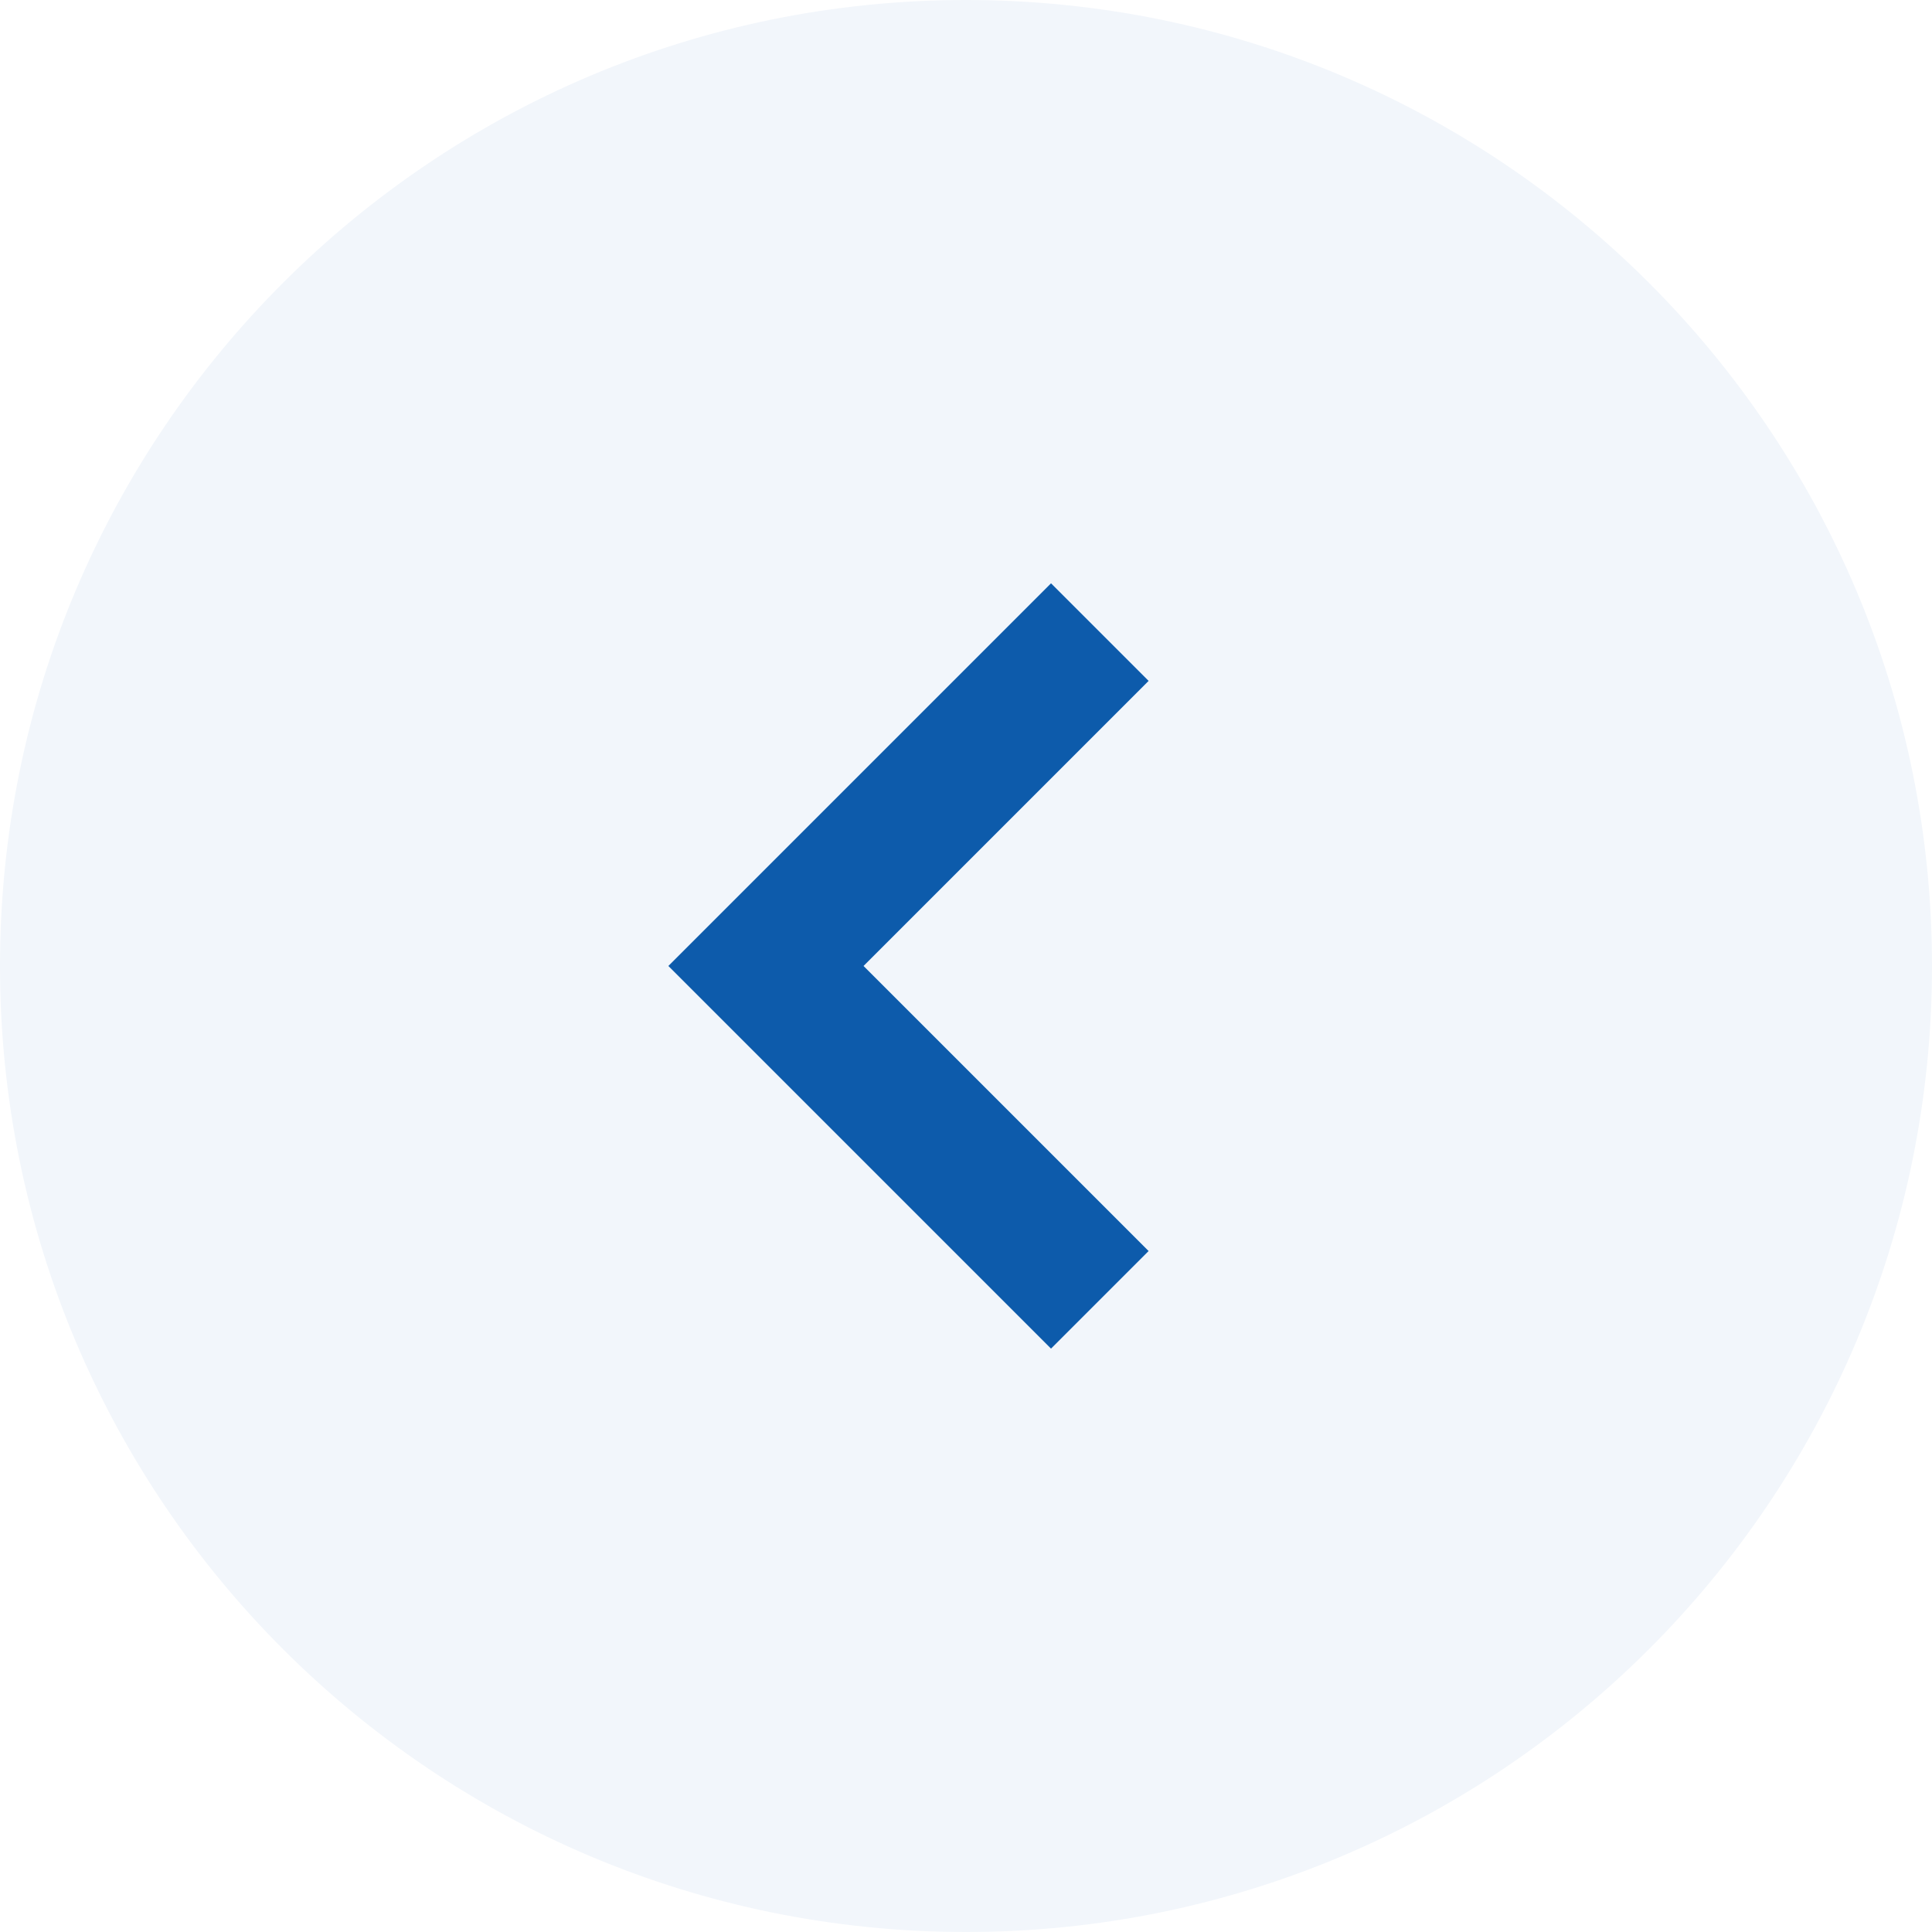
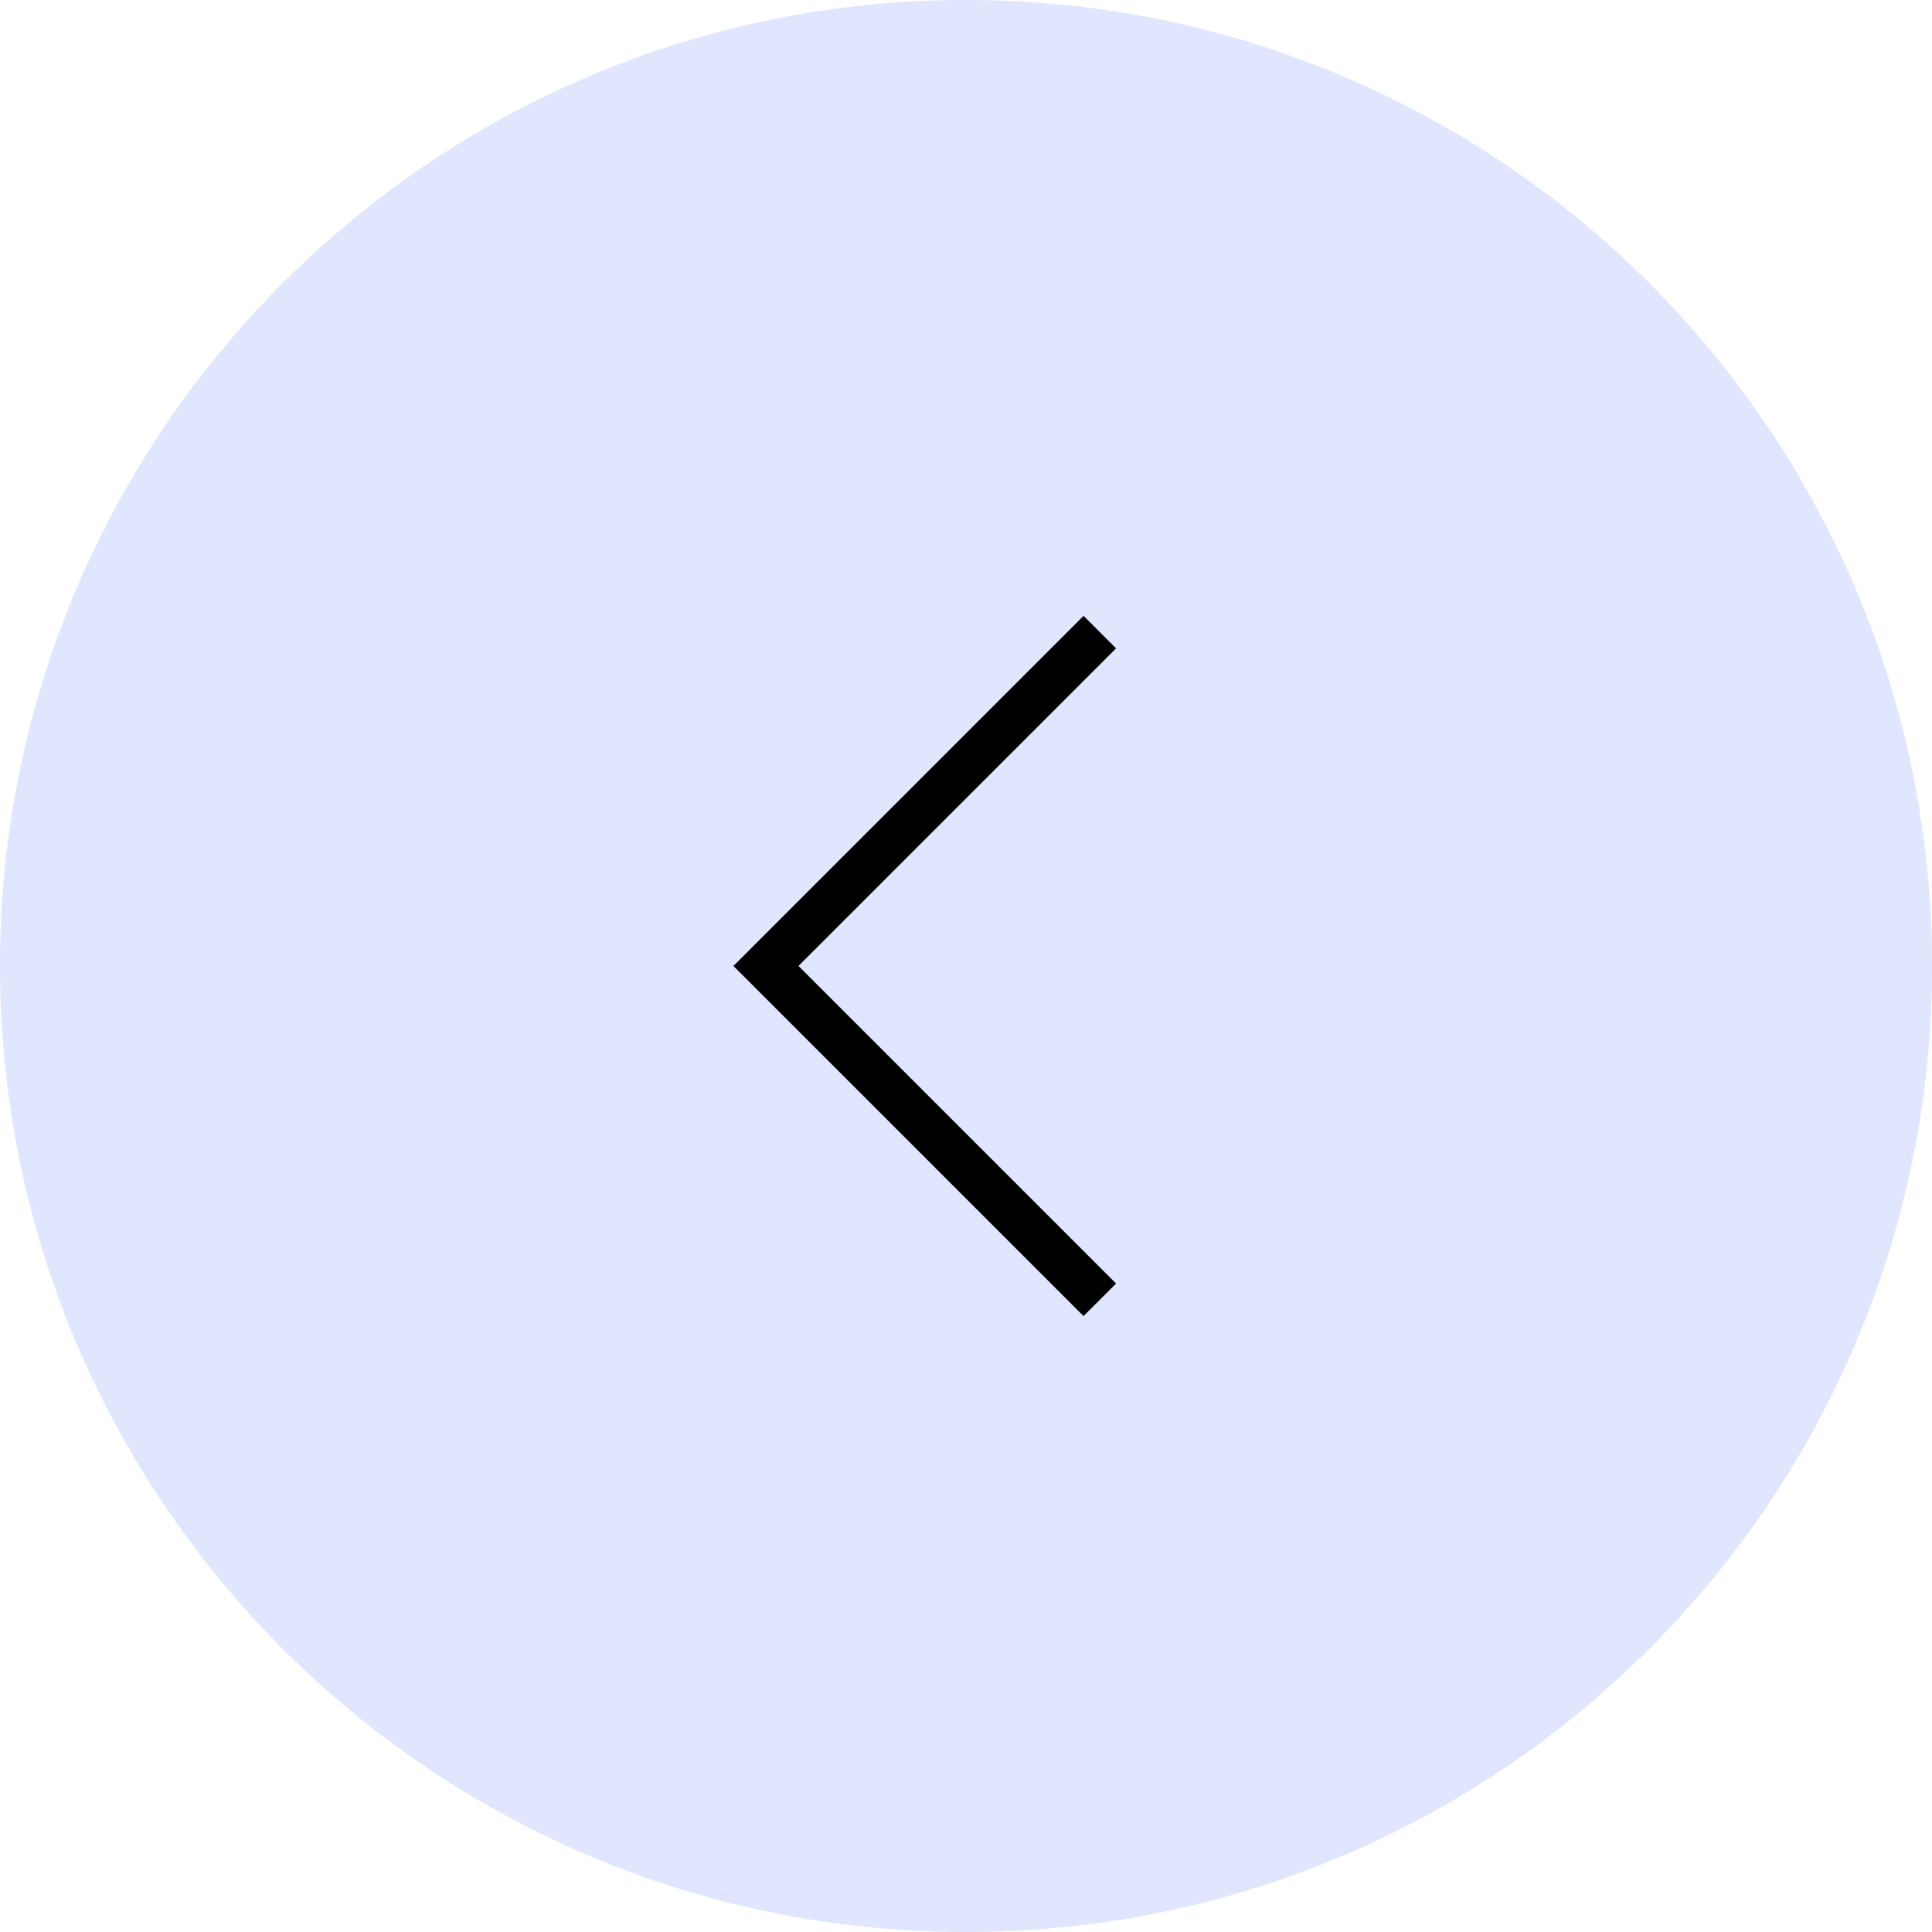
<svg xmlns="http://www.w3.org/2000/svg" id="グループ_4442" data-name="グループ 4442" width="42" height="42" viewBox="0 0 42 42">
-   <path id="パス_6709" data-name="パス 6709" d="M21,0A21,21,0,1,1,0,21,21,21,0,0,1,21,0Z" fill="#f2f6fb" />
-   <path id="パス_1140" data-name="パス 1140" d="M11.764,10.264h-3V1.5H0v-3H11.764Z" transform="translate(23.909 28.257) rotate(-135)" fill="#0d5bab" />
+   <circle id="楕円形_76" data-name="楕円形 76" cx="21" cy="21" r="21" fill="#dfe6fd" />
+   <path id="パス_1140" data-name="パス 1140" d="M10.764,10.264h-1V.5H0v-1H10.764Z" transform="translate(23.909 28.257) rotate(-135)" />
</svg>
